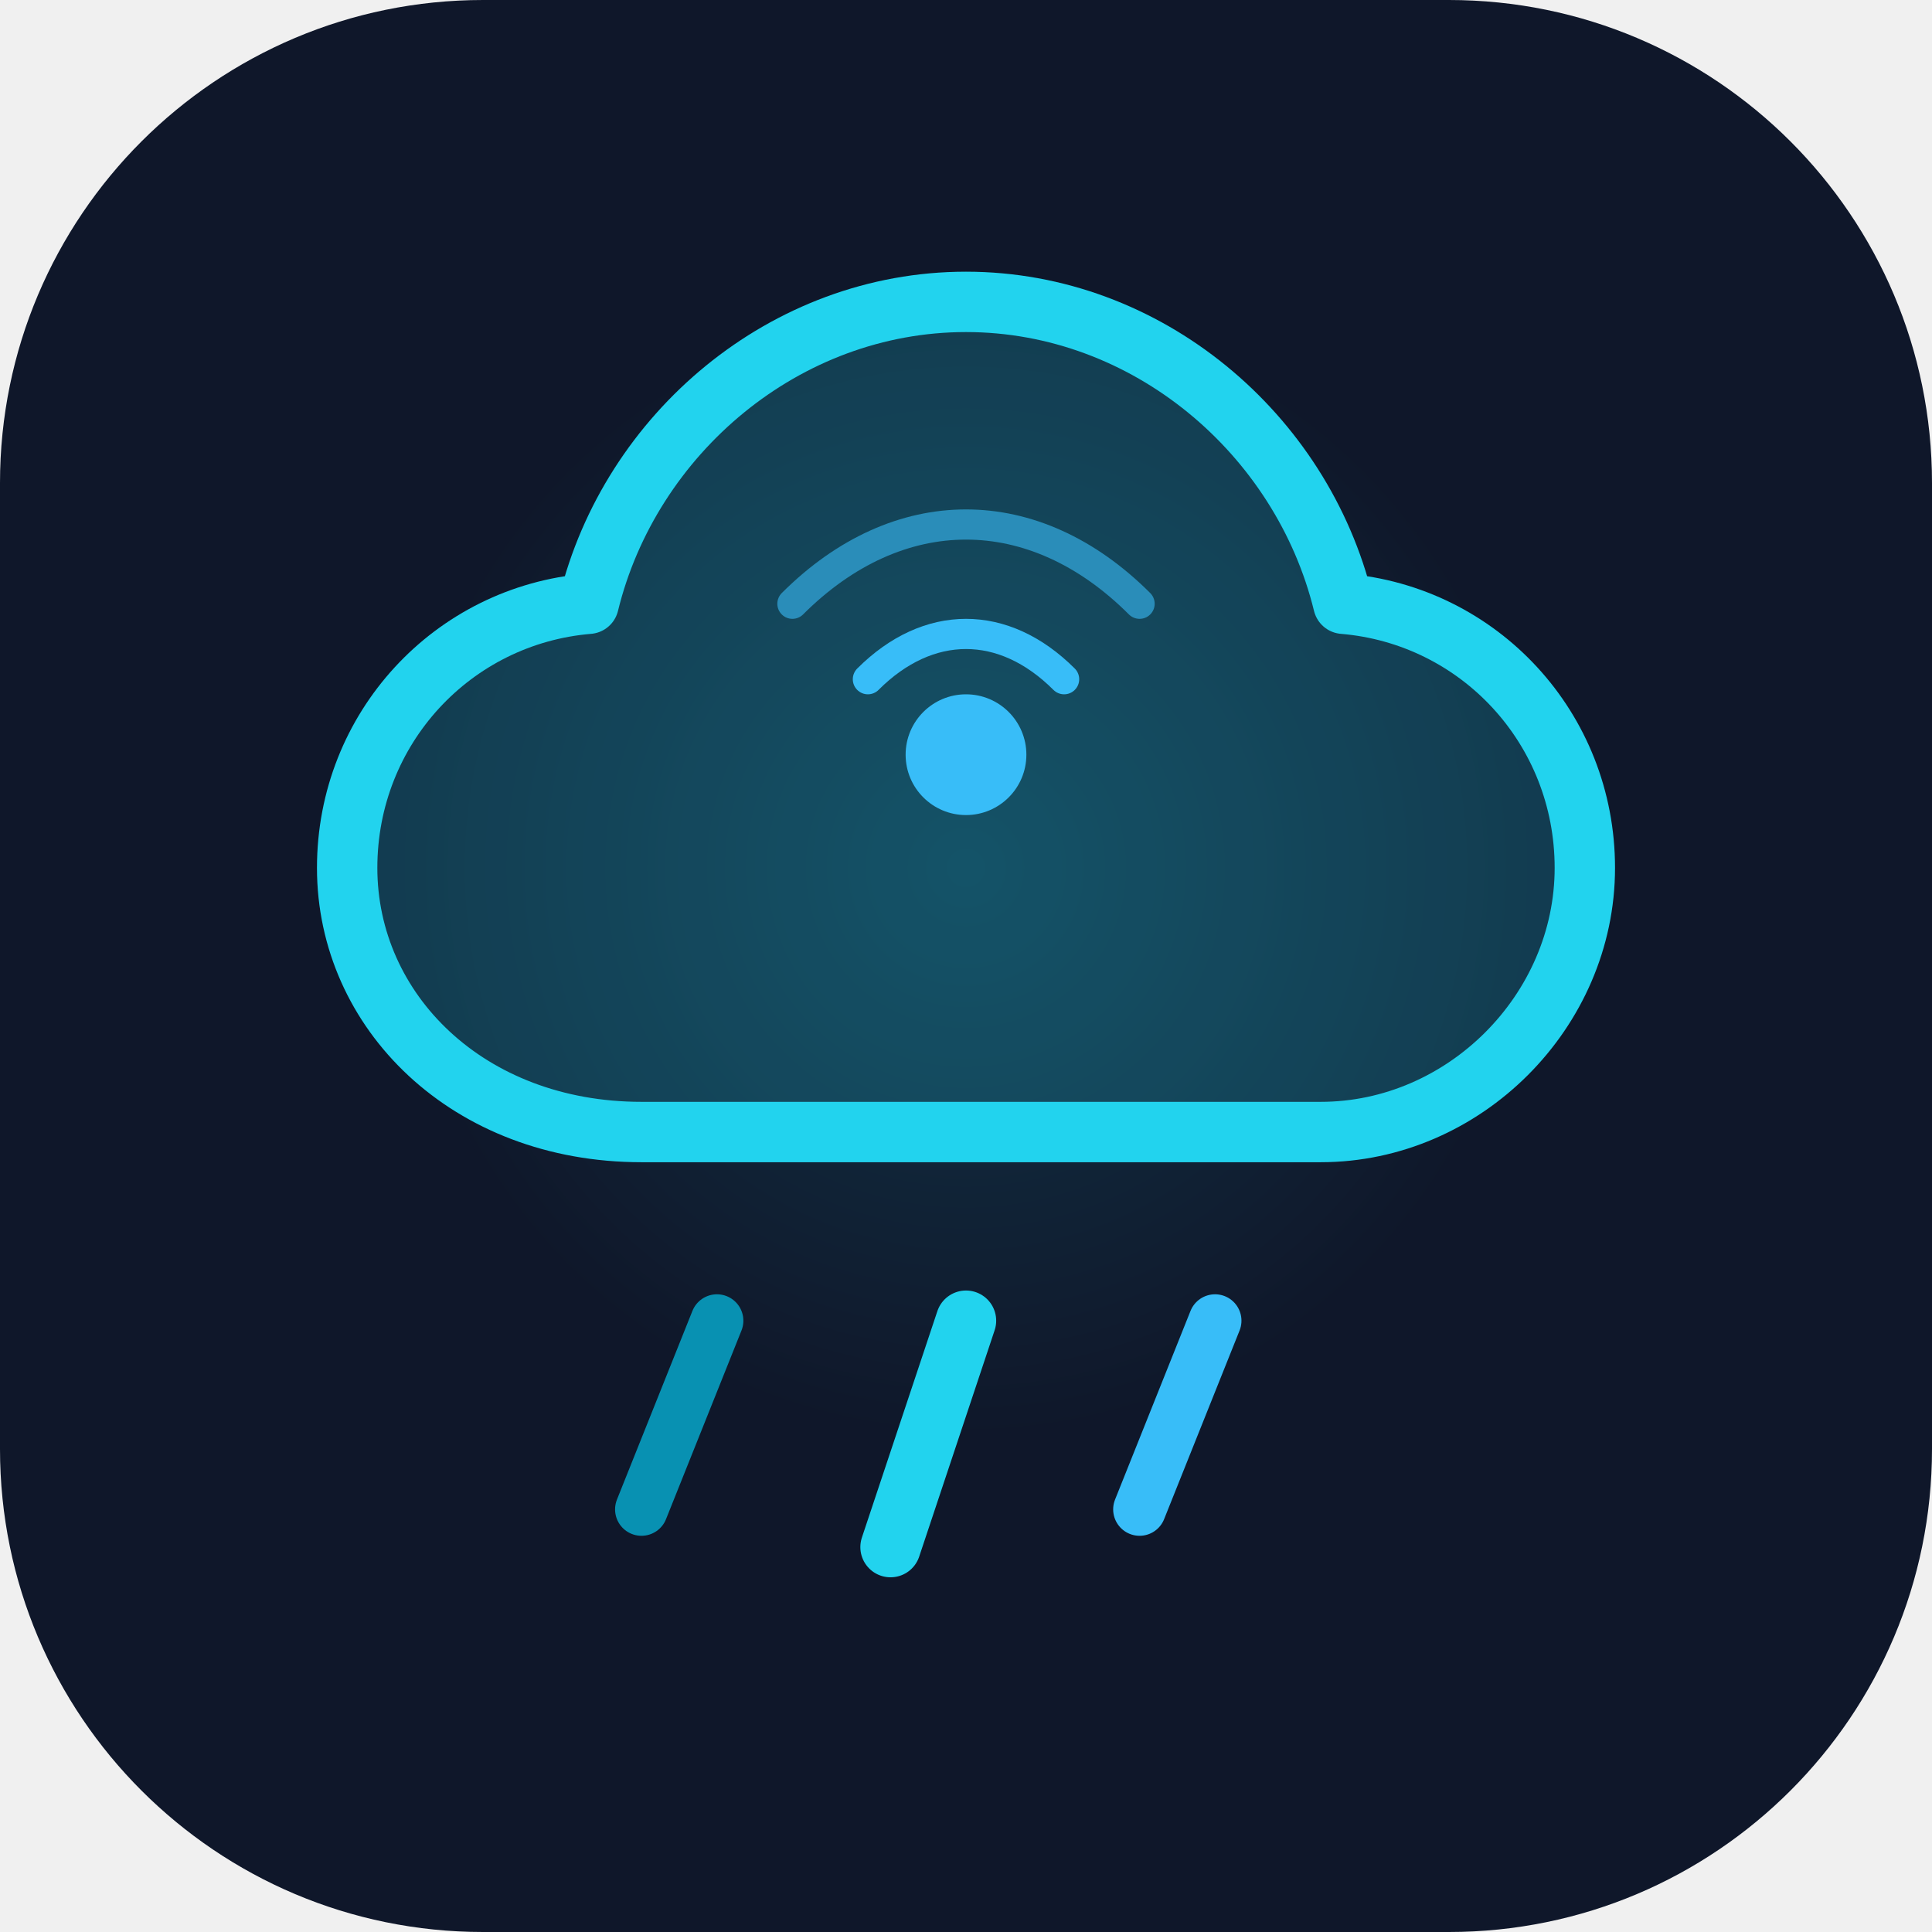
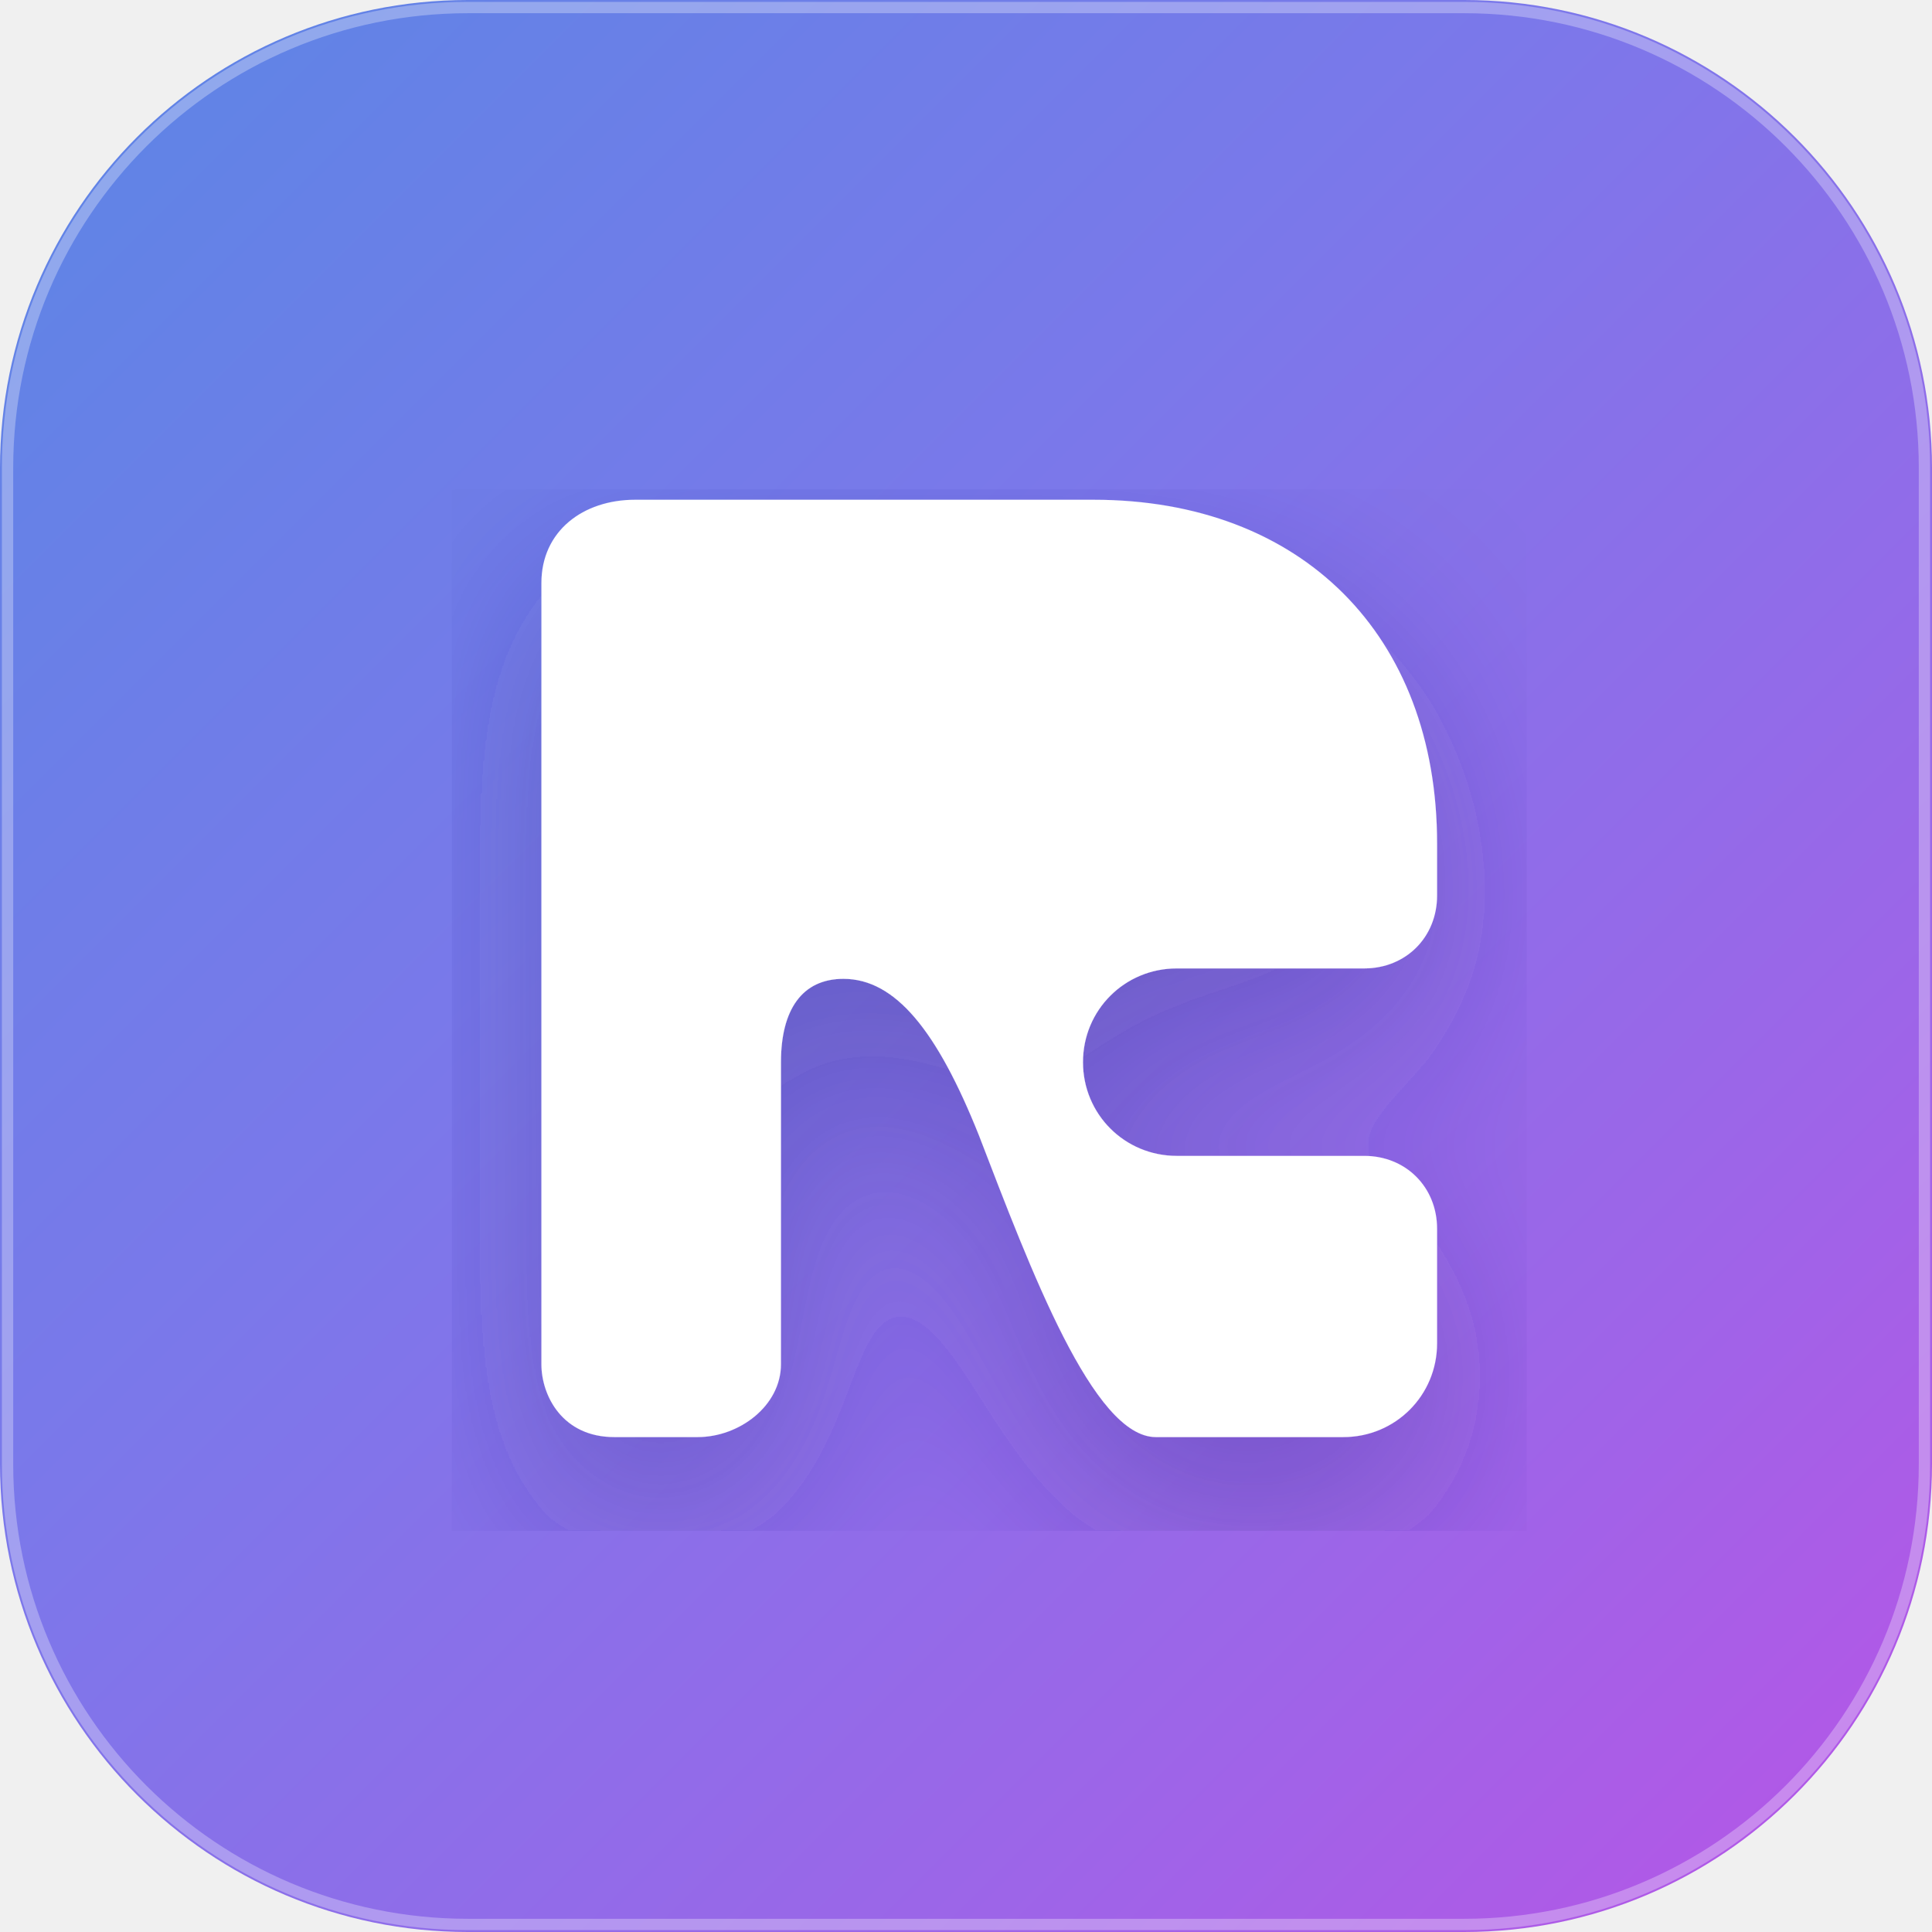
<svg xmlns="http://www.w3.org/2000/svg" viewBox="0 0 512 512" fill="none">
-   <rect width="512" height="512" rx="128" fill="#0f172a" />
-   <circle cx="256" cy="230" r="150" fill="url(#grad)" opacity="0.15" />
-   <path d="M170 300 H350 C388 300 420 268 420 230 C420 193 392 163 356 160 C345 115 304 80 256 80 C208 80 167 115 156 160 C120 163 92 193 92 230 C92 268 124 300 170 300 Z" fill="#22d3ee" fill-opacity="0.2" stroke="#22d3ee" stroke-width="16" stroke-linejoin="round" />
-   <path d="M190 350 L170 400" stroke="#0891b2" stroke-width="14" stroke-linecap="round" />
-   <path d="M256 350 L236 410" stroke="#22d3ee" stroke-width="16" stroke-linecap="round" />
-   <path d="M322 350 L302 400" stroke="#38bdf8" stroke-width="14" stroke-linecap="round" />
-   <circle cx="256" cy="200" r="16" fill="#38bdf8" />
-   <path d="M230 180 C246 164 266 164 282 180" stroke="#38bdf8" stroke-width="8" stroke-linecap="round" />
-   <path d="M210 160 C238 132 274 132 302 160" stroke="#38bdf8" stroke-width="8" stroke-linecap="round" opacity="0.6" />
  <defs>
-     <radialGradient id="grad" cx="0.5" cy="0.5" r="0.5">
-       <stop offset="0%" stop-color="#22d3ee" />
-       <stop offset="100%" stop-color="#0f172a" />
-     </radialGradient>
+     <linearGradient id="rintik-tile-grad" x1="0%" y1="0%" x2="100%" y2="100%">
+       <stop offset="0%" stop-color="#5B86E5" />
+       <stop offset="40%" stop-color="#7B78EA" />
+       <stop offset="75%" stop-color="#9D65E8" />
+       <stop offset="100%" stop-color="#B854E6" />
+     </linearGradient>
+     <filter id="rintik-mark-shadow" x="-10%" y="-10%" width="120%" height="120%">
+       <feDropShadow dx="0" dy="16" stdDeviation="20" flood-color="#312E81" flood-opacity="0.32" />
+     </filter>
  </defs>
+   <rect width="512" height="512" rx="124" fill="url(#rintik-tile-grad)" />
+   <rect x="2" y="2" width="508" height="508" rx="122" stroke="#FFFFFF" stroke-opacity="0.3" stroke-width="3" fill="none" />
+   <g transform="translate(80, 80) scale(1.38)" filter="url(#rintik-mark-shadow)">
+     <path d="M 46 54              C 46 44, 54 38, 64 38              L 152 38              C 192 38, 218 64, 218 104              L 218 114              C 218 122, 212 128, 204 128              L 168 128              C 158 128, 150 136, 150 146              C 150 156, 158 164, 168 164              L 204 164              C 212 164, 218 170, 218 178              L 218 200              C 218 210, 210 218, 200 218              L 164 218              C 152 218, 140 186, 130 160              C 122 140, 114 130, 104 130              C 96 130, 92 136, 92 146              L 92 204              C 92 212, 84 218, 76 218              L 60 218              C 50 218, 46 210, 46 204              Z" fill="#FFFFFF" />
+   </g>
</svg>
